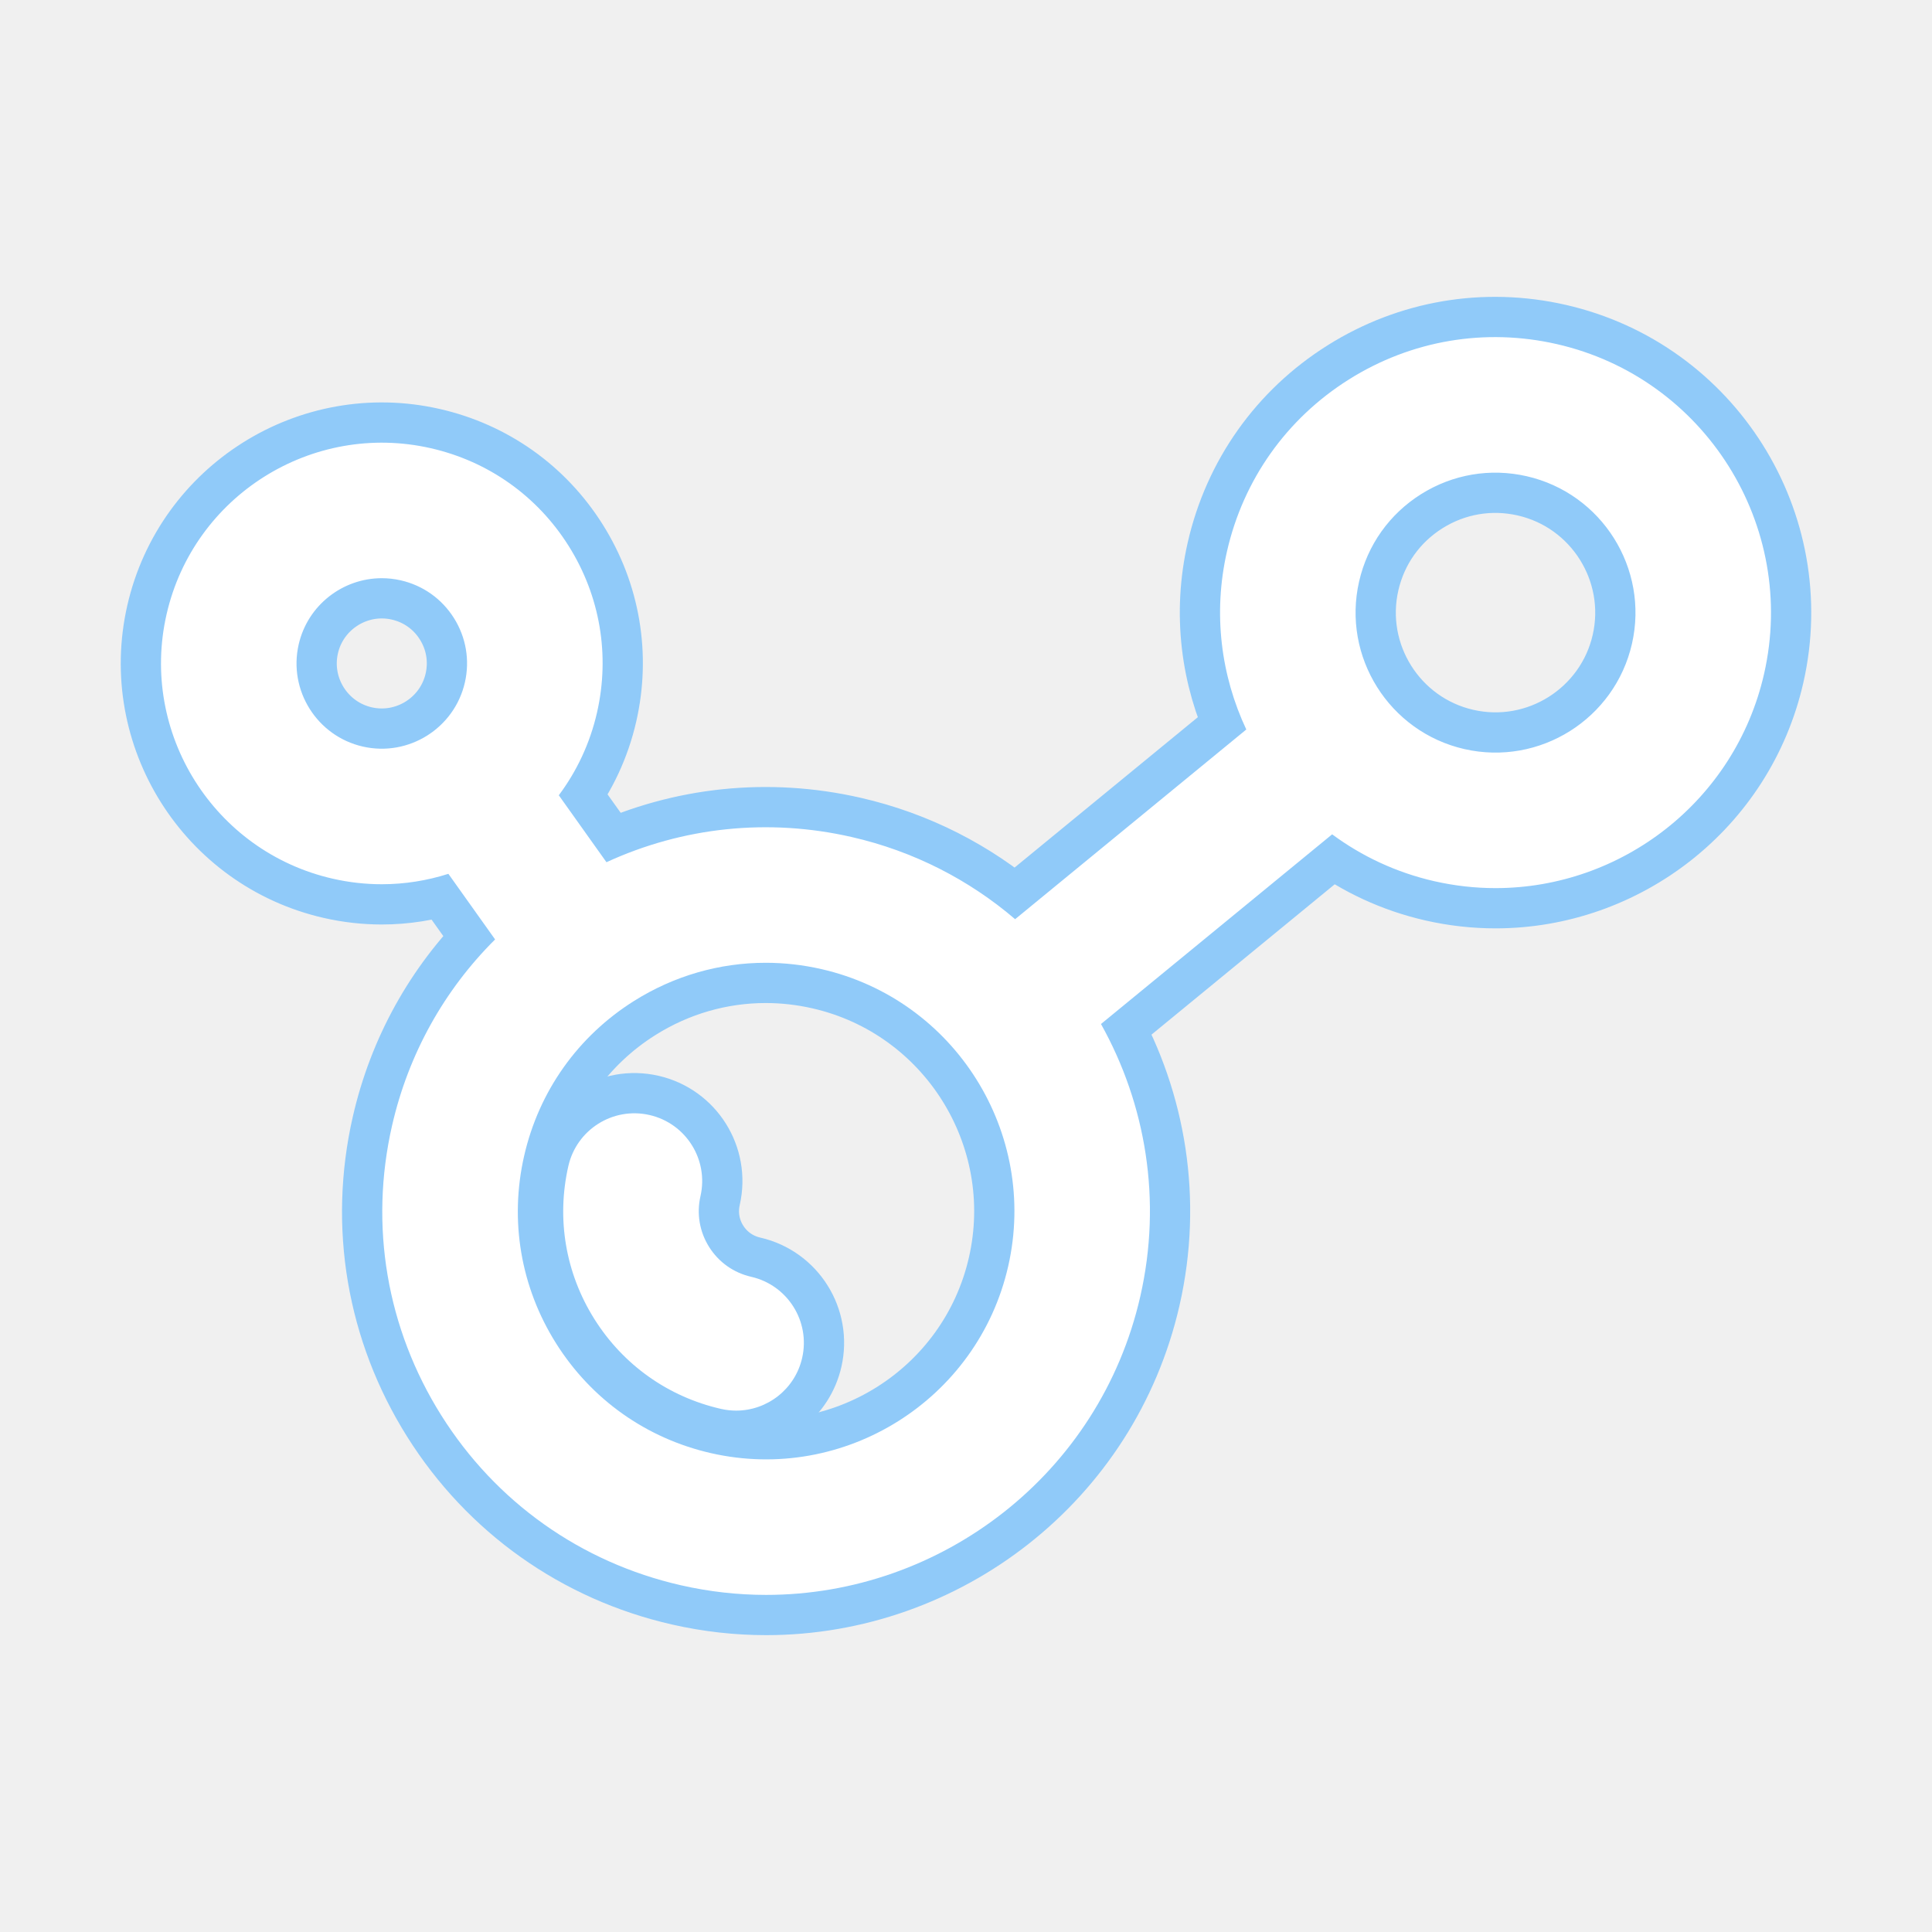
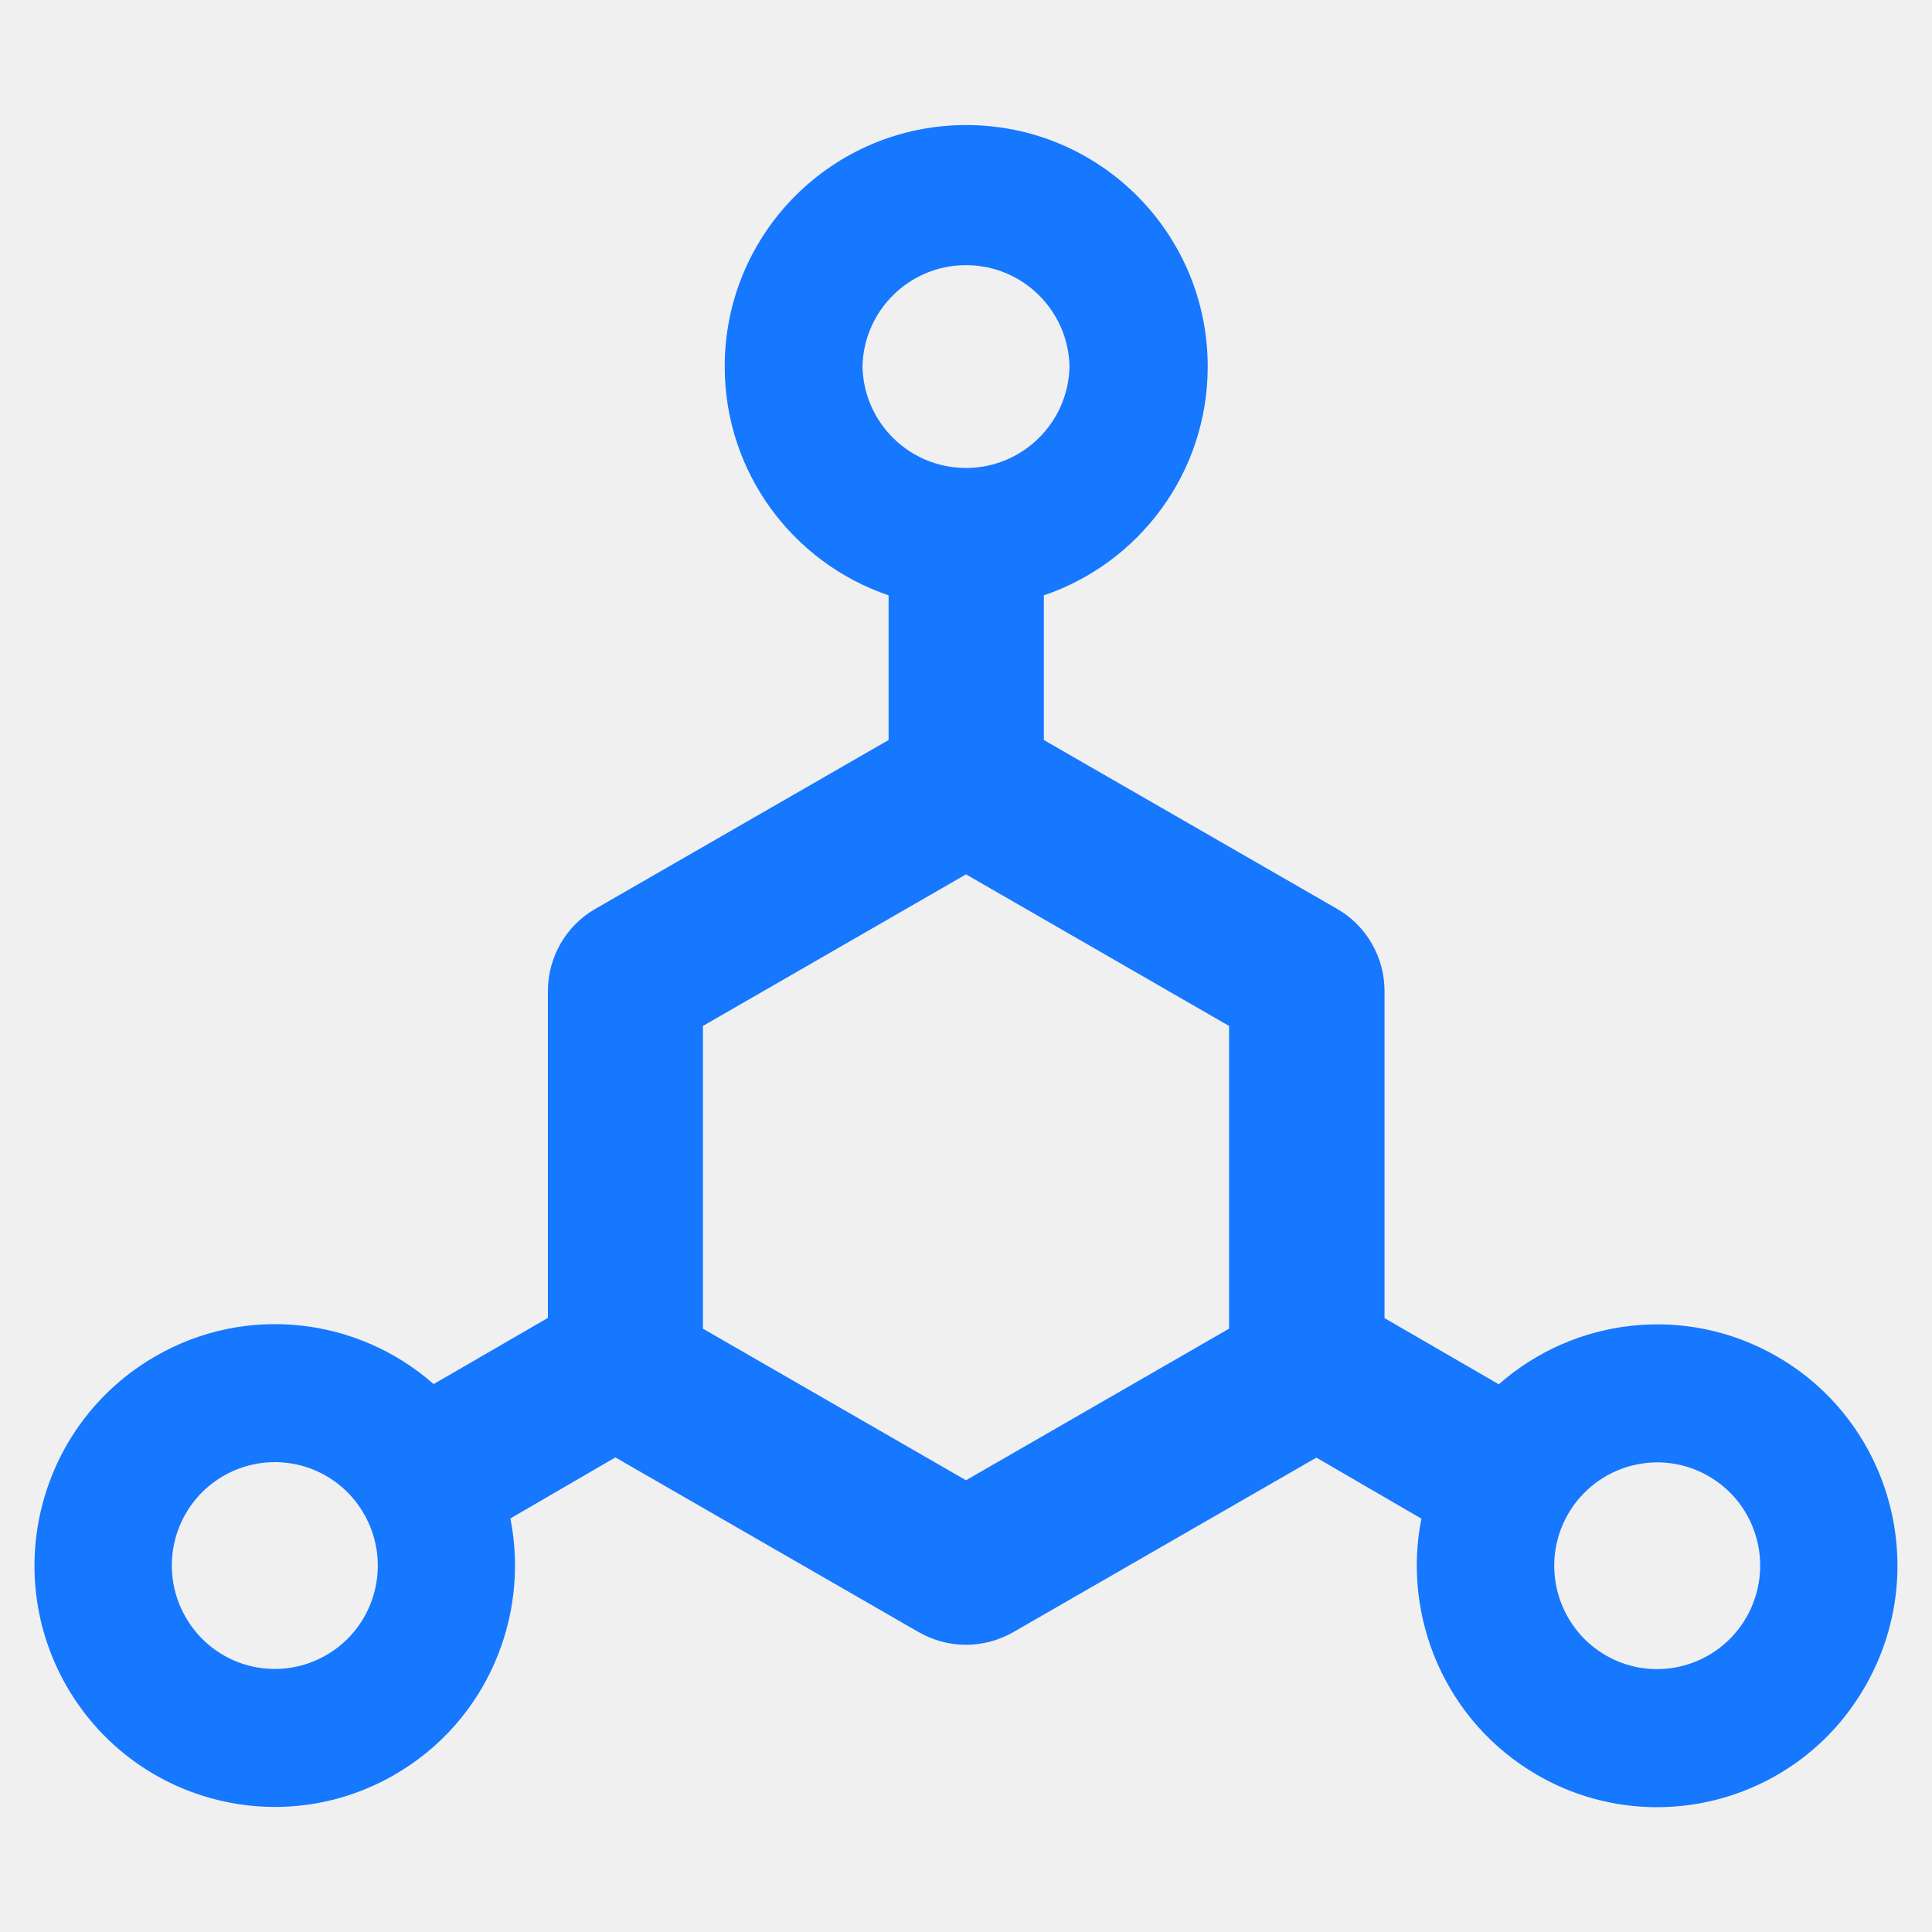
- <svg xmlns="http://www.w3.org/2000/svg" fill="#ffffff" height="800px" width="800px" version="1.1" id="Layer_1" viewBox="-51.2 -51.2 614.40 614.40" xml:space="preserve" stroke="#ffffff" stroke-width="0.005" transform="matrix(1, 0, 0, 1, 0, 0)rotate(0)">
-   <g id="SVGRepo_bgCarrier" stroke-width="0" />
-   <g id="SVGRepo_tracerCarrier" stroke-linecap="round" stroke-linejoin="round" stroke="#90caf9" stroke-width="25.6">
-     <g>
-       <g>
-         <path d="M443.878,58.228c-22.81-5.201-46.283-1.212-66.094,11.237c-19.81,12.449-33.586,31.87-38.789,54.68 c-4.515,19.789-1.889,39.56,6.143,56.645l-73.519,60.324c-14.514-12.421-32.148-21.608-52.028-26.143 c-26.503-6.047-53.639-3.154-77.93,8.025l-15.157-21.289c5.68-7.603,9.907-16.473,12.151-26.304 c4.171-18.283,0.974-37.094-9.005-52.971c-9.977-15.877-25.542-26.918-43.824-31.088c-37.742-8.613-75.449,15.09-84.06,52.828 c-8.611,37.74,15.088,75.449,52.828,84.059c5.236,1.195,10.466,1.767,15.622,1.767c7.288,0,14.417-1.156,21.176-3.31 l14.855,20.864c-16.196,16.098-27.576,36.445-32.779,59.252c-7.251,31.779-1.691,64.482,15.654,92.08 c17.345,27.598,44.4,46.791,76.18,54.041c9.101,2.076,18.192,3.072,27.157,3.072c55.652,0,106.075-38.403,118.965-94.907 c6.982-30.603,1.738-61.191-12.498-86.642l73.514-60.321c9.409,6.954,20.353,12.136,32.47,14.901 c6.533,1.49,13.057,2.203,19.492,2.203c39.947,0,76.139-27.565,85.393-68.122C520.538,116.023,490.968,68.972,443.878,58.228z M96.642,165.818c-3.325,14.575-17.891,23.722-32.461,20.401c-14.574-3.325-23.727-17.888-20.401-32.462 c2.864-12.554,14.065-21.084,26.429-21.084c1.991,0,4.012,0.221,6.033,0.682c7.06,1.612,13.071,5.875,16.924,12.006 C97.017,151.494,98.253,158.758,96.642,165.818z M269.413,351.509c-9.681,42.439-52.087,69.084-94.525,59.406 c-20.558-4.691-38.059-17.105-49.279-34.959c-11.221-17.853-14.817-39.007-10.127-59.565 c4.691-20.559,17.106-38.061,34.959-49.281c12.742-8.009,27.165-12.133,41.854-12.133c5.892,0,11.826,0.665,17.712,2.007 C252.445,266.666,279.094,309.07,269.413,351.509z M467.785,153.528c-5.46,23.924-29.366,38.946-53.287,33.49 c-23.925-5.458-38.948-29.363-33.49-53.287c2.644-11.589,9.643-21.456,19.708-27.78s21.99-8.351,33.579-5.71 C458.218,105.7,473.242,129.605,467.785,153.528z" />
-       </g>
-     </g>
-     <g>
-       <g>
-         <path d="M187.682,354.836c-5.579-1.274-10.328-4.641-13.374-9.486c-3.045-4.845-4.021-10.585-2.748-16.164 c2.647-11.602-4.612-23.152-16.214-25.799c-11.602-2.65-23.152,4.614-25.798,16.213c-3.834,16.802-0.895,34.089,8.275,48.68 c9.17,14.591,23.472,24.738,40.274,28.57c1.613,0.369,3.225,0.544,4.812,0.544c9.829,0,18.708-6.77,20.986-16.757 C206.544,369.034,199.284,357.483,187.682,354.836z" />
-       </g>
-     </g>
-   </g>
-   <g id="SVGRepo_iconCarrier">
-     <g>
-       <g>
-         <path d="M443.878,58.228c-22.81-5.201-46.283-1.212-66.094,11.237c-19.81,12.449-33.586,31.87-38.789,54.68 c-4.515,19.789-1.889,39.56,6.143,56.645l-73.519,60.324c-14.514-12.421-32.148-21.608-52.028-26.143 c-26.503-6.047-53.639-3.154-77.93,8.025l-15.157-21.289c5.68-7.603,9.907-16.473,12.151-26.304 c4.171-18.283,0.974-37.094-9.005-52.971c-9.977-15.877-25.542-26.918-43.824-31.088c-37.742-8.613-75.449,15.09-84.06,52.828 c-8.611,37.74,15.088,75.449,52.828,84.059c5.236,1.195,10.466,1.767,15.622,1.767c7.288,0,14.417-1.156,21.176-3.31 l14.855,20.864c-16.196,16.098-27.576,36.445-32.779,59.252c-7.251,31.779-1.691,64.482,15.654,92.08 c17.345,27.598,44.4,46.791,76.18,54.041c9.101,2.076,18.192,3.072,27.157,3.072c55.652,0,106.075-38.403,118.965-94.907 c6.982-30.603,1.738-61.191-12.498-86.642l73.514-60.321c9.409,6.954,20.353,12.136,32.47,14.901 c6.533,1.49,13.057,2.203,19.492,2.203c39.947,0,76.139-27.565,85.393-68.122C520.538,116.023,490.968,68.972,443.878,58.228z M96.642,165.818c-3.325,14.575-17.891,23.722-32.461,20.401c-14.574-3.325-23.727-17.888-20.401-32.462 c2.864-12.554,14.065-21.084,26.429-21.084c1.991,0,4.012,0.221,6.033,0.682c7.06,1.612,13.071,5.875,16.924,12.006 C97.017,151.494,98.253,158.758,96.642,165.818z M269.413,351.509c-9.681,42.439-52.087,69.084-94.525,59.406 c-20.558-4.691-38.059-17.105-49.279-34.959c-11.221-17.853-14.817-39.007-10.127-59.565 c4.691-20.559,17.106-38.061,34.959-49.281c12.742-8.009,27.165-12.133,41.854-12.133c5.892,0,11.826,0.665,17.712,2.007 C252.445,266.666,279.094,309.07,269.413,351.509z M467.785,153.528c-5.46,23.924-29.366,38.946-53.287,33.49 c-23.925-5.458-38.948-29.363-33.49-53.287c2.644-11.589,9.643-21.456,19.708-27.78s21.99-8.351,33.579-5.71 C458.218,105.7,473.242,129.605,467.785,153.528z" />
-       </g>
-     </g>
-     <g>
-       <g>
-         <path d="M187.682,354.836c-5.579-1.274-10.328-4.641-13.374-9.486c-3.045-4.845-4.021-10.585-2.748-16.164 c2.647-11.602-4.612-23.152-16.214-25.799c-11.602-2.65-23.152,4.614-25.798,16.213c-3.834,16.802-0.895,34.089,8.275,48.68 c9.17,14.591,23.472,24.738,40.274,28.57c1.613,0.369,3.225,0.544,4.812,0.544c9.829,0,18.708-6.77,20.986-16.757 C206.544,369.034,199.284,357.483,187.682,354.836z" />
-       </g>
-     </g>
-   </g>
+ <svg xmlns="http://www.w3.org/2000/svg" viewBox="64 64 896 896" width="1em" height="1em" fill="#1677ff">
+   <path d="M888.3 693.2c-42.5-24.6-94.3-18-129.2 12.8l-53-30.7V523.6c0-15.7-8.4-30.3-22-38.1l-136-78.3v-67.1c44.2-15 76-56.8 76-106.1 0-61.9-50.1-112-112-112s-112 50.1-112 112c0 49.3 31.8 91.1 76 106.1v67.1l-136 78.3c-13.6 7.8-22 22.4-22 38.1v151.6l-53 30.7c-34.9-30.8-86.8-37.4-129.2-12.8-53.5 31-71.7 99.4-41 152.9 30.8 53.5 98.9 71.9 152.2 41 42.5-24.6 62.7-73 53.6-118.8l48.7-28.3 140.6 81c6.8 3.9 14.4 5.9 22 5.9s15.2-2 22-5.9L674.5 740l48.7 28.3c-9.1 45.7 11.2 94.2 53.6 118.8 53.3 30.9 121.5 12.6 152.2-41 30.8-53.6 12.6-122-40.7-152.9zm-673 138.4a47.6 47.6 0 01-65.2-17.6c-13.2-22.9-5.4-52.3 17.5-65.5a47.6 47.6 0 0165.2 17.6c13.2 22.9 5.4 52.3-17.5 65.5zM522 463.8zM464 234a48.01 48.01 0 0196 0 48.01 48.01 0 01-96 0zm170 446.2l-122 70.3-122-70.3V539.8l122-70.3 122 70.3v140.4zm239.9 133.9c-13.2 22.9-42.4 30.8-65.2 17.6-22.8-13.2-30.7-42.6-17.5-65.5s42.4-30.8 65.2-17.6c22.9 13.2 30.7 42.5 17.5 65.5z" />
</svg>
